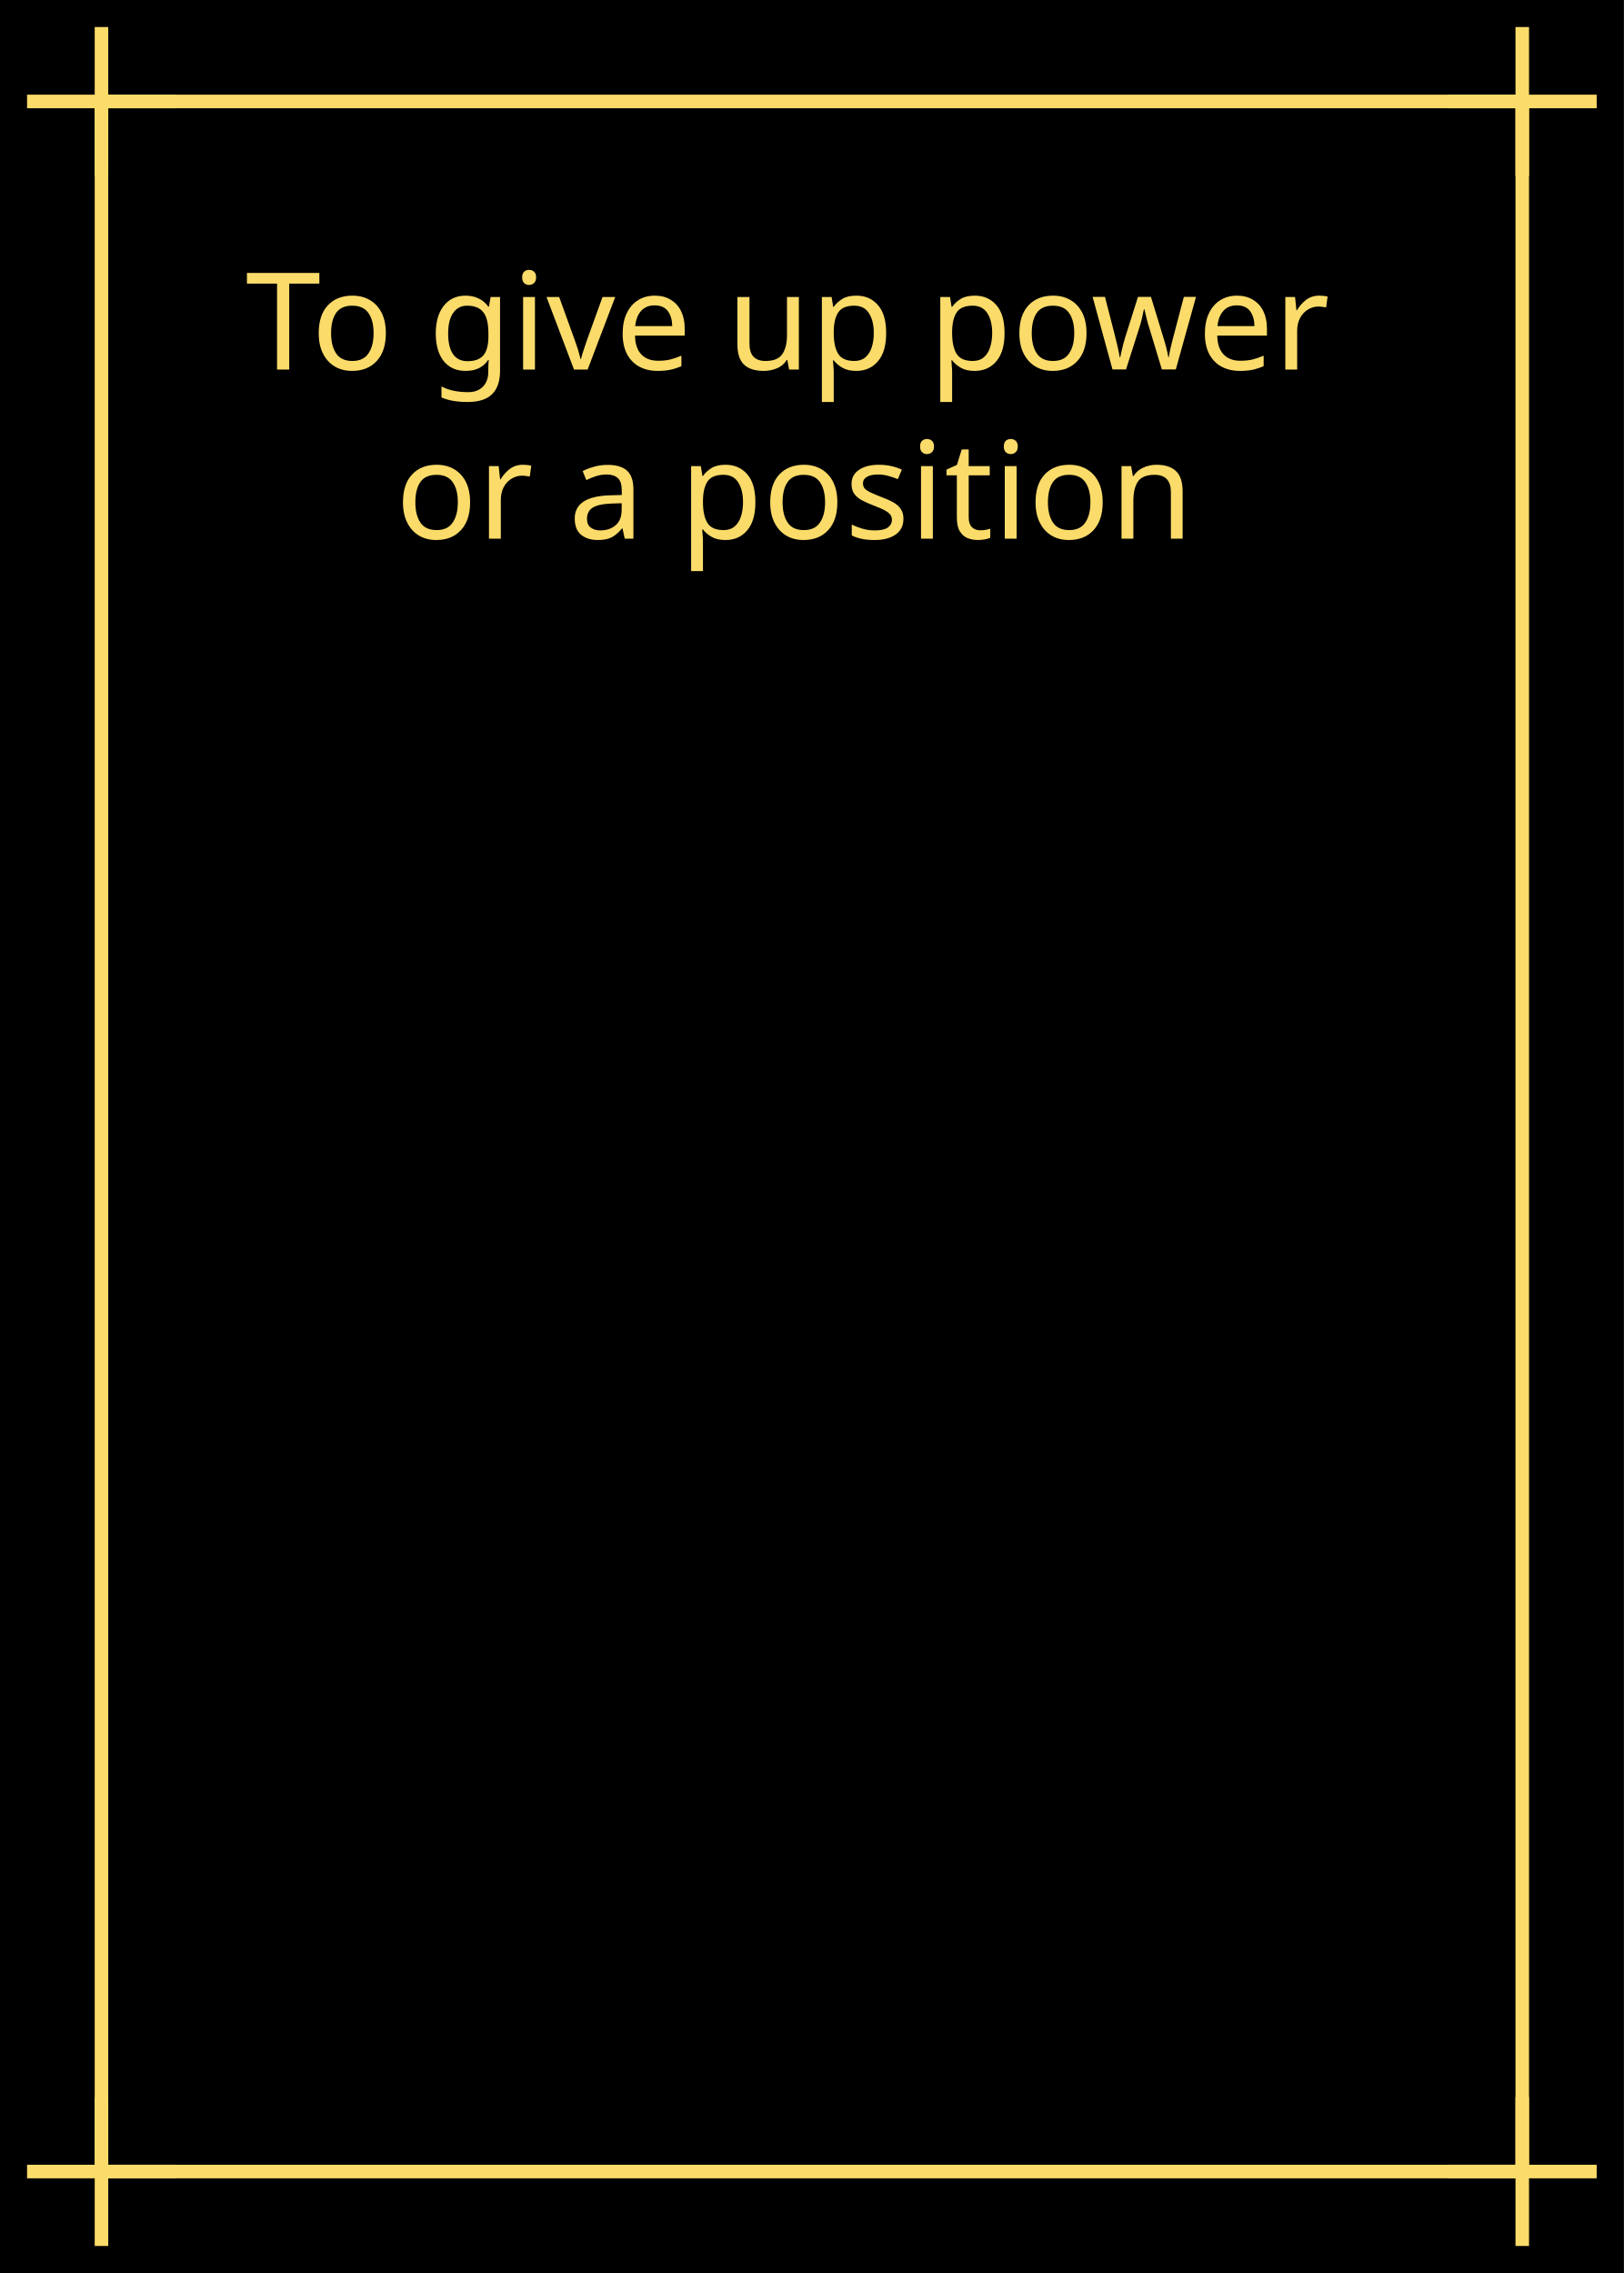
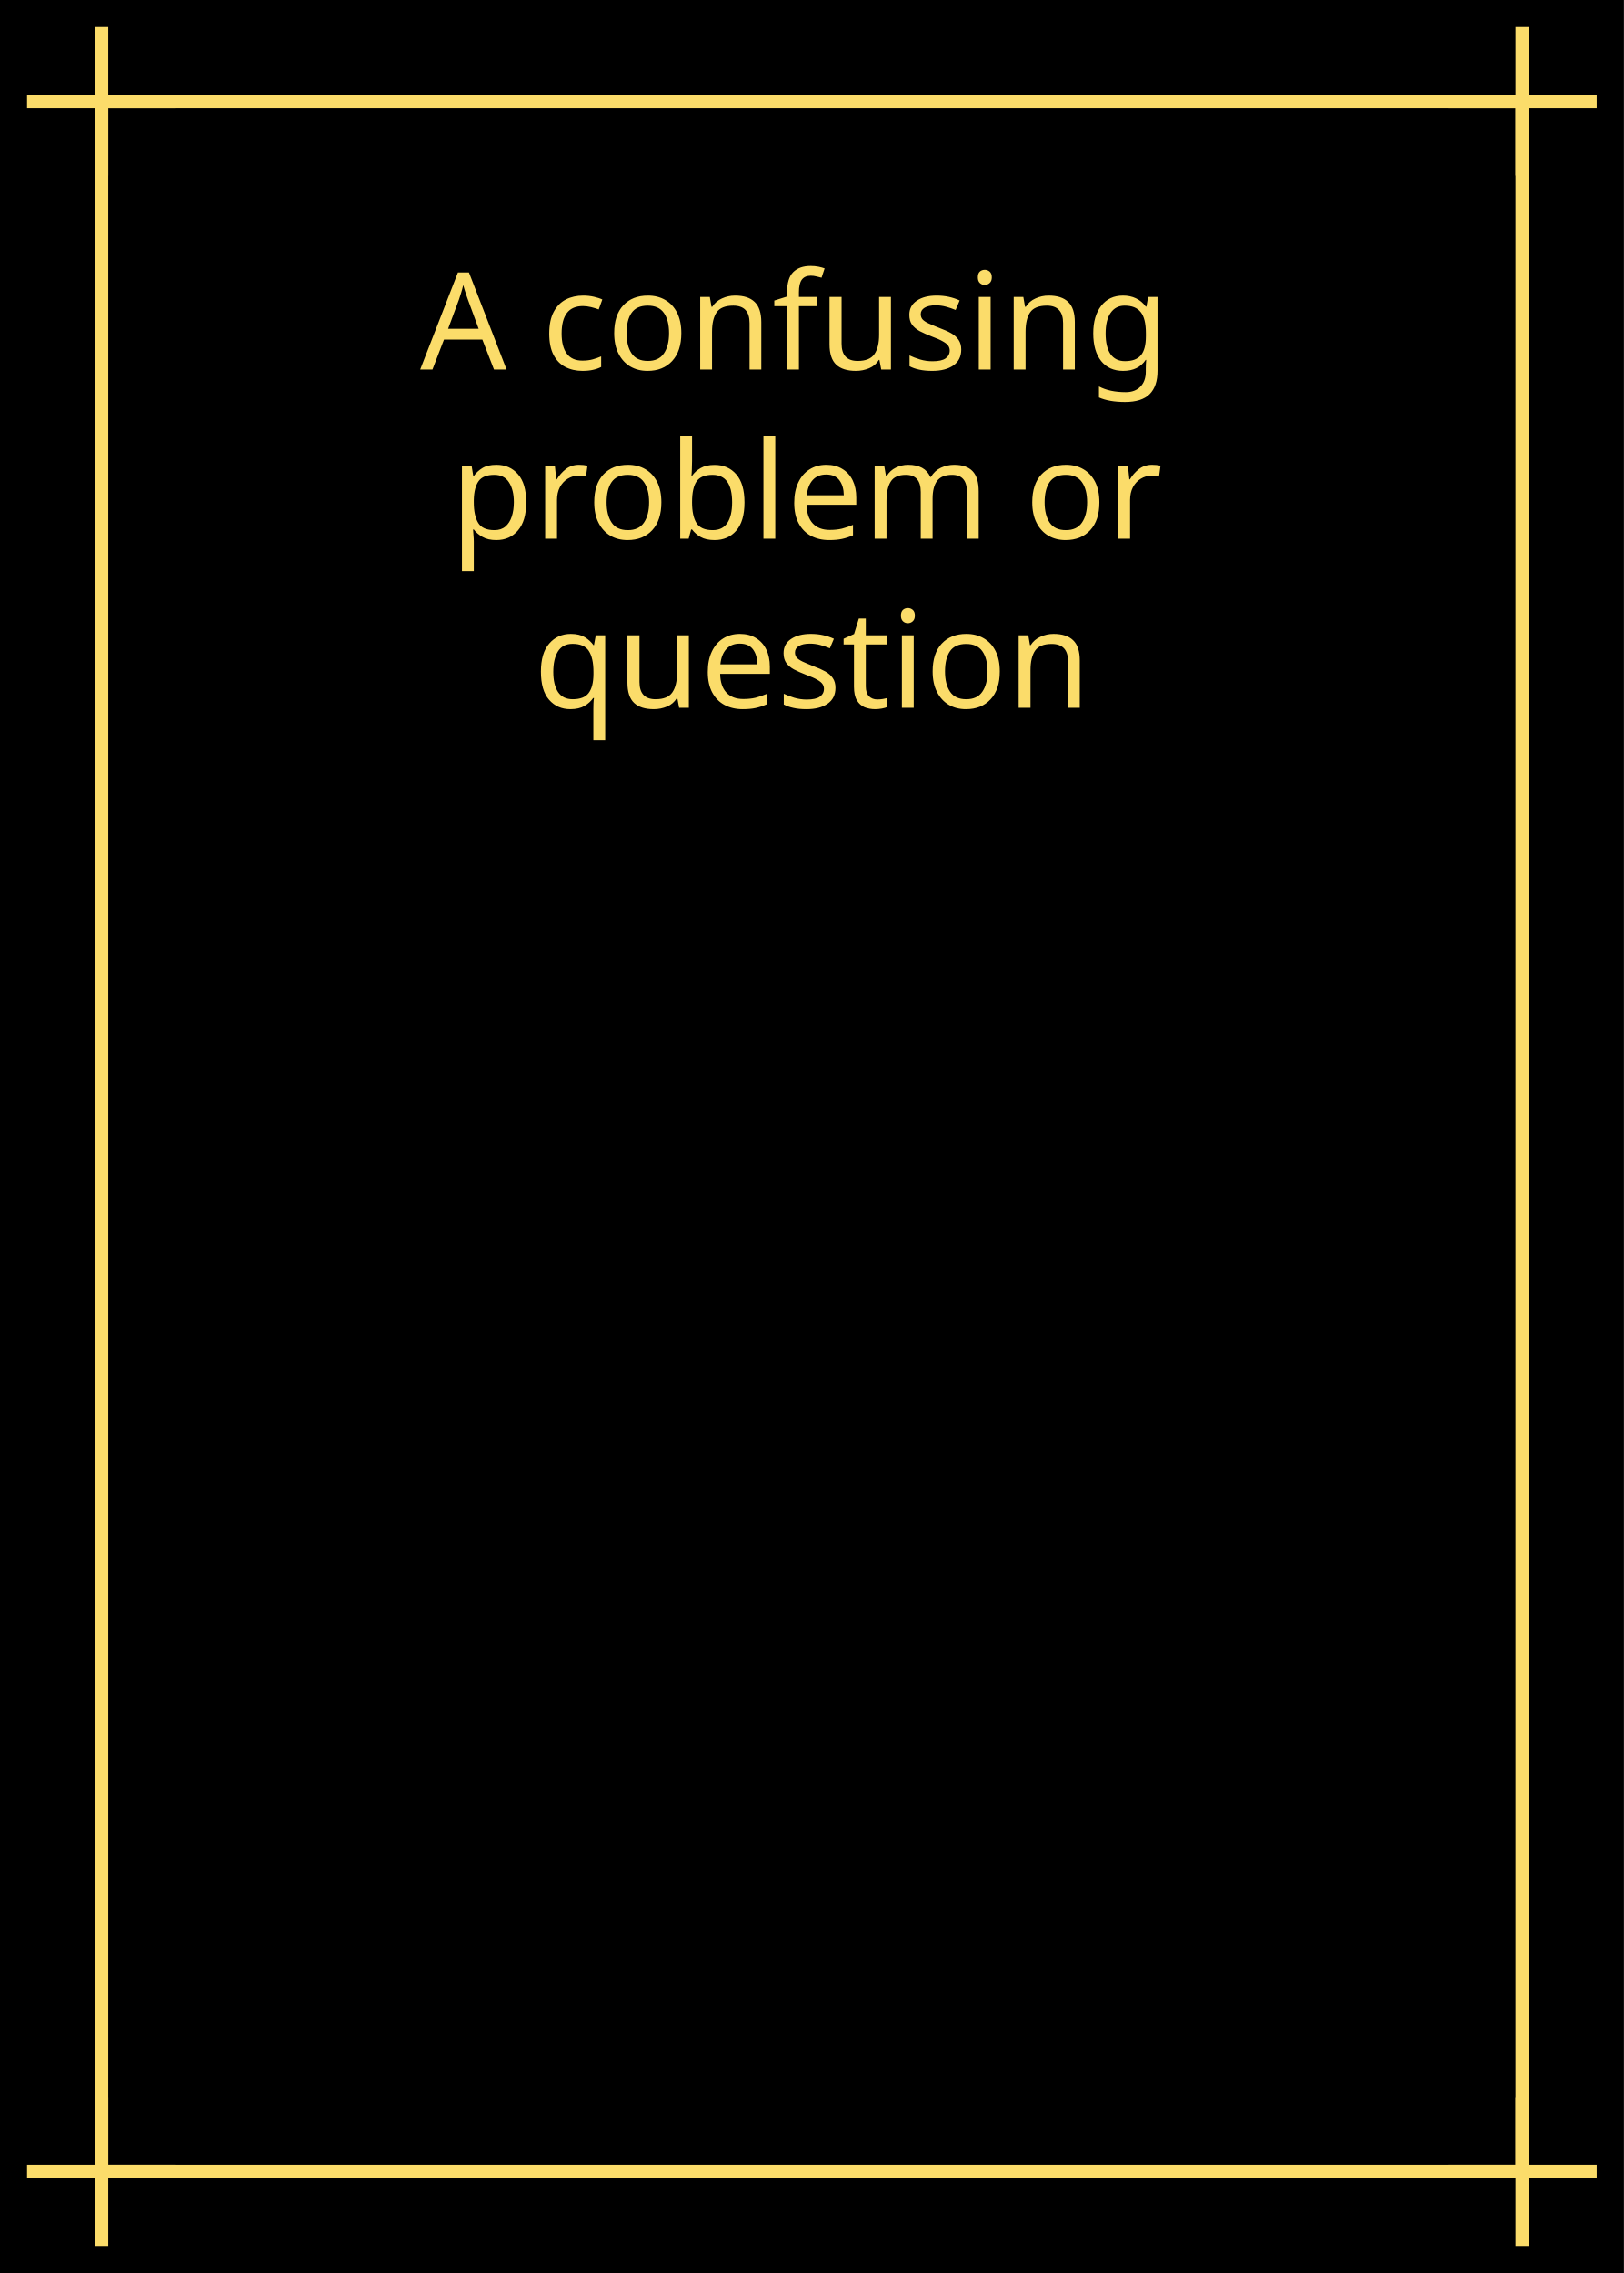
<svg xmlns="http://www.w3.org/2000/svg" width="2.5in" height="3.5in" viewBox="0 0 240 336" version="1.2" baseProfile="tiny">
  <defs>
</defs>
  <g fill="none" stroke="black" stroke-width="1" fill-rule="evenodd" stroke-linecap="square" stroke-linejoin="bevel">
    <g fill="#000000" fill-opacity="1" stroke="none" transform="matrix(1,0,0,1,0,0)" font-family=".AppleSystemUIFont" font-size="17.333" font-weight="400" font-style="normal">
      <rect x="0" y="0" width="240" height="336" />
    </g>
    <g fill="#000000" fill-opacity="1" stroke="none" transform="matrix(1,0,0,1,0,0)" font-family=".AppleSystemUIFont" font-size="17.333" font-weight="400" font-style="normal">
      <rect x="0" y="0" width="240" height="336" />
    </g>
    <g fill="#000000" fill-opacity="1" stroke="#fbdc6a" stroke-opacity="1" stroke-width="2" stroke-linecap="square" stroke-linejoin="bevel" transform="matrix(1,0,0,1,0,0)" font-family=".AppleSystemUIFont" font-size="17.333" font-weight="400" font-style="normal">
      <rect x="15" y="15" width="210" height="306" />
      <polyline fill="none" vector-effect="none" points="5,15 25,15 " />
      <polyline fill="none" vector-effect="none" points="15,5 15,25 " />
      <polyline fill="none" vector-effect="none" points="215,15 235,15 " />
      <polyline fill="none" vector-effect="none" points="225,5 225,25 " />
      <polyline fill="none" vector-effect="none" points="5,321 25,321 " />
      <polyline fill="none" vector-effect="none" points="15,311 15,331 " />
      <polyline fill="none" vector-effect="none" points="215,321 235,321 " />
      <polyline fill="none" vector-effect="none" points="225,311 225,331 " />
    </g>
    <g fill="#000000" fill-opacity="1" stroke="#fbdc6a" stroke-opacity="1" stroke-width="1" stroke-linecap="square" stroke-linejoin="bevel" transform="matrix(1,0,0,1,0,0)" font-family="Arbutus Slab" font-size="20" font-weight="400" font-style="normal">
-       <text fill="#fbdc6a" fill-opacity="1" stroke="none" xml:space="preserve" x="36.297" y="54.625" font-family="Arbutus Slab" font-size="20" font-weight="400" font-style="normal">To give up power</text>
-       <text fill="#fbdc6a" fill-opacity="1" stroke="none" xml:space="preserve" x="58.469" y="79.625" font-family="Arbutus Slab" font-size="20" font-weight="400" font-style="normal">or a position</text>
+       <text fill="#fbdc6a" fill-opacity="1" stroke="none" xml:space="preserve" x="62.109" y="54.625" font-family="Arbutus Slab" font-size="20" font-weight="400" font-style="normal">A confusing</text>
+       <text fill="#fbdc6a" fill-opacity="1" stroke="none" xml:space="preserve" x="66.578" y="79.625" font-family="Arbutus Slab" font-size="20" font-weight="400" font-style="normal">problem or</text>
+       <text fill="#fbdc6a" fill-opacity="1" stroke="none" xml:space="preserve" x="78.859" y="104.625" font-family="Arbutus Slab" font-size="20" font-weight="400" font-style="normal">question</text>
    </g>
  </g>
</svg>
